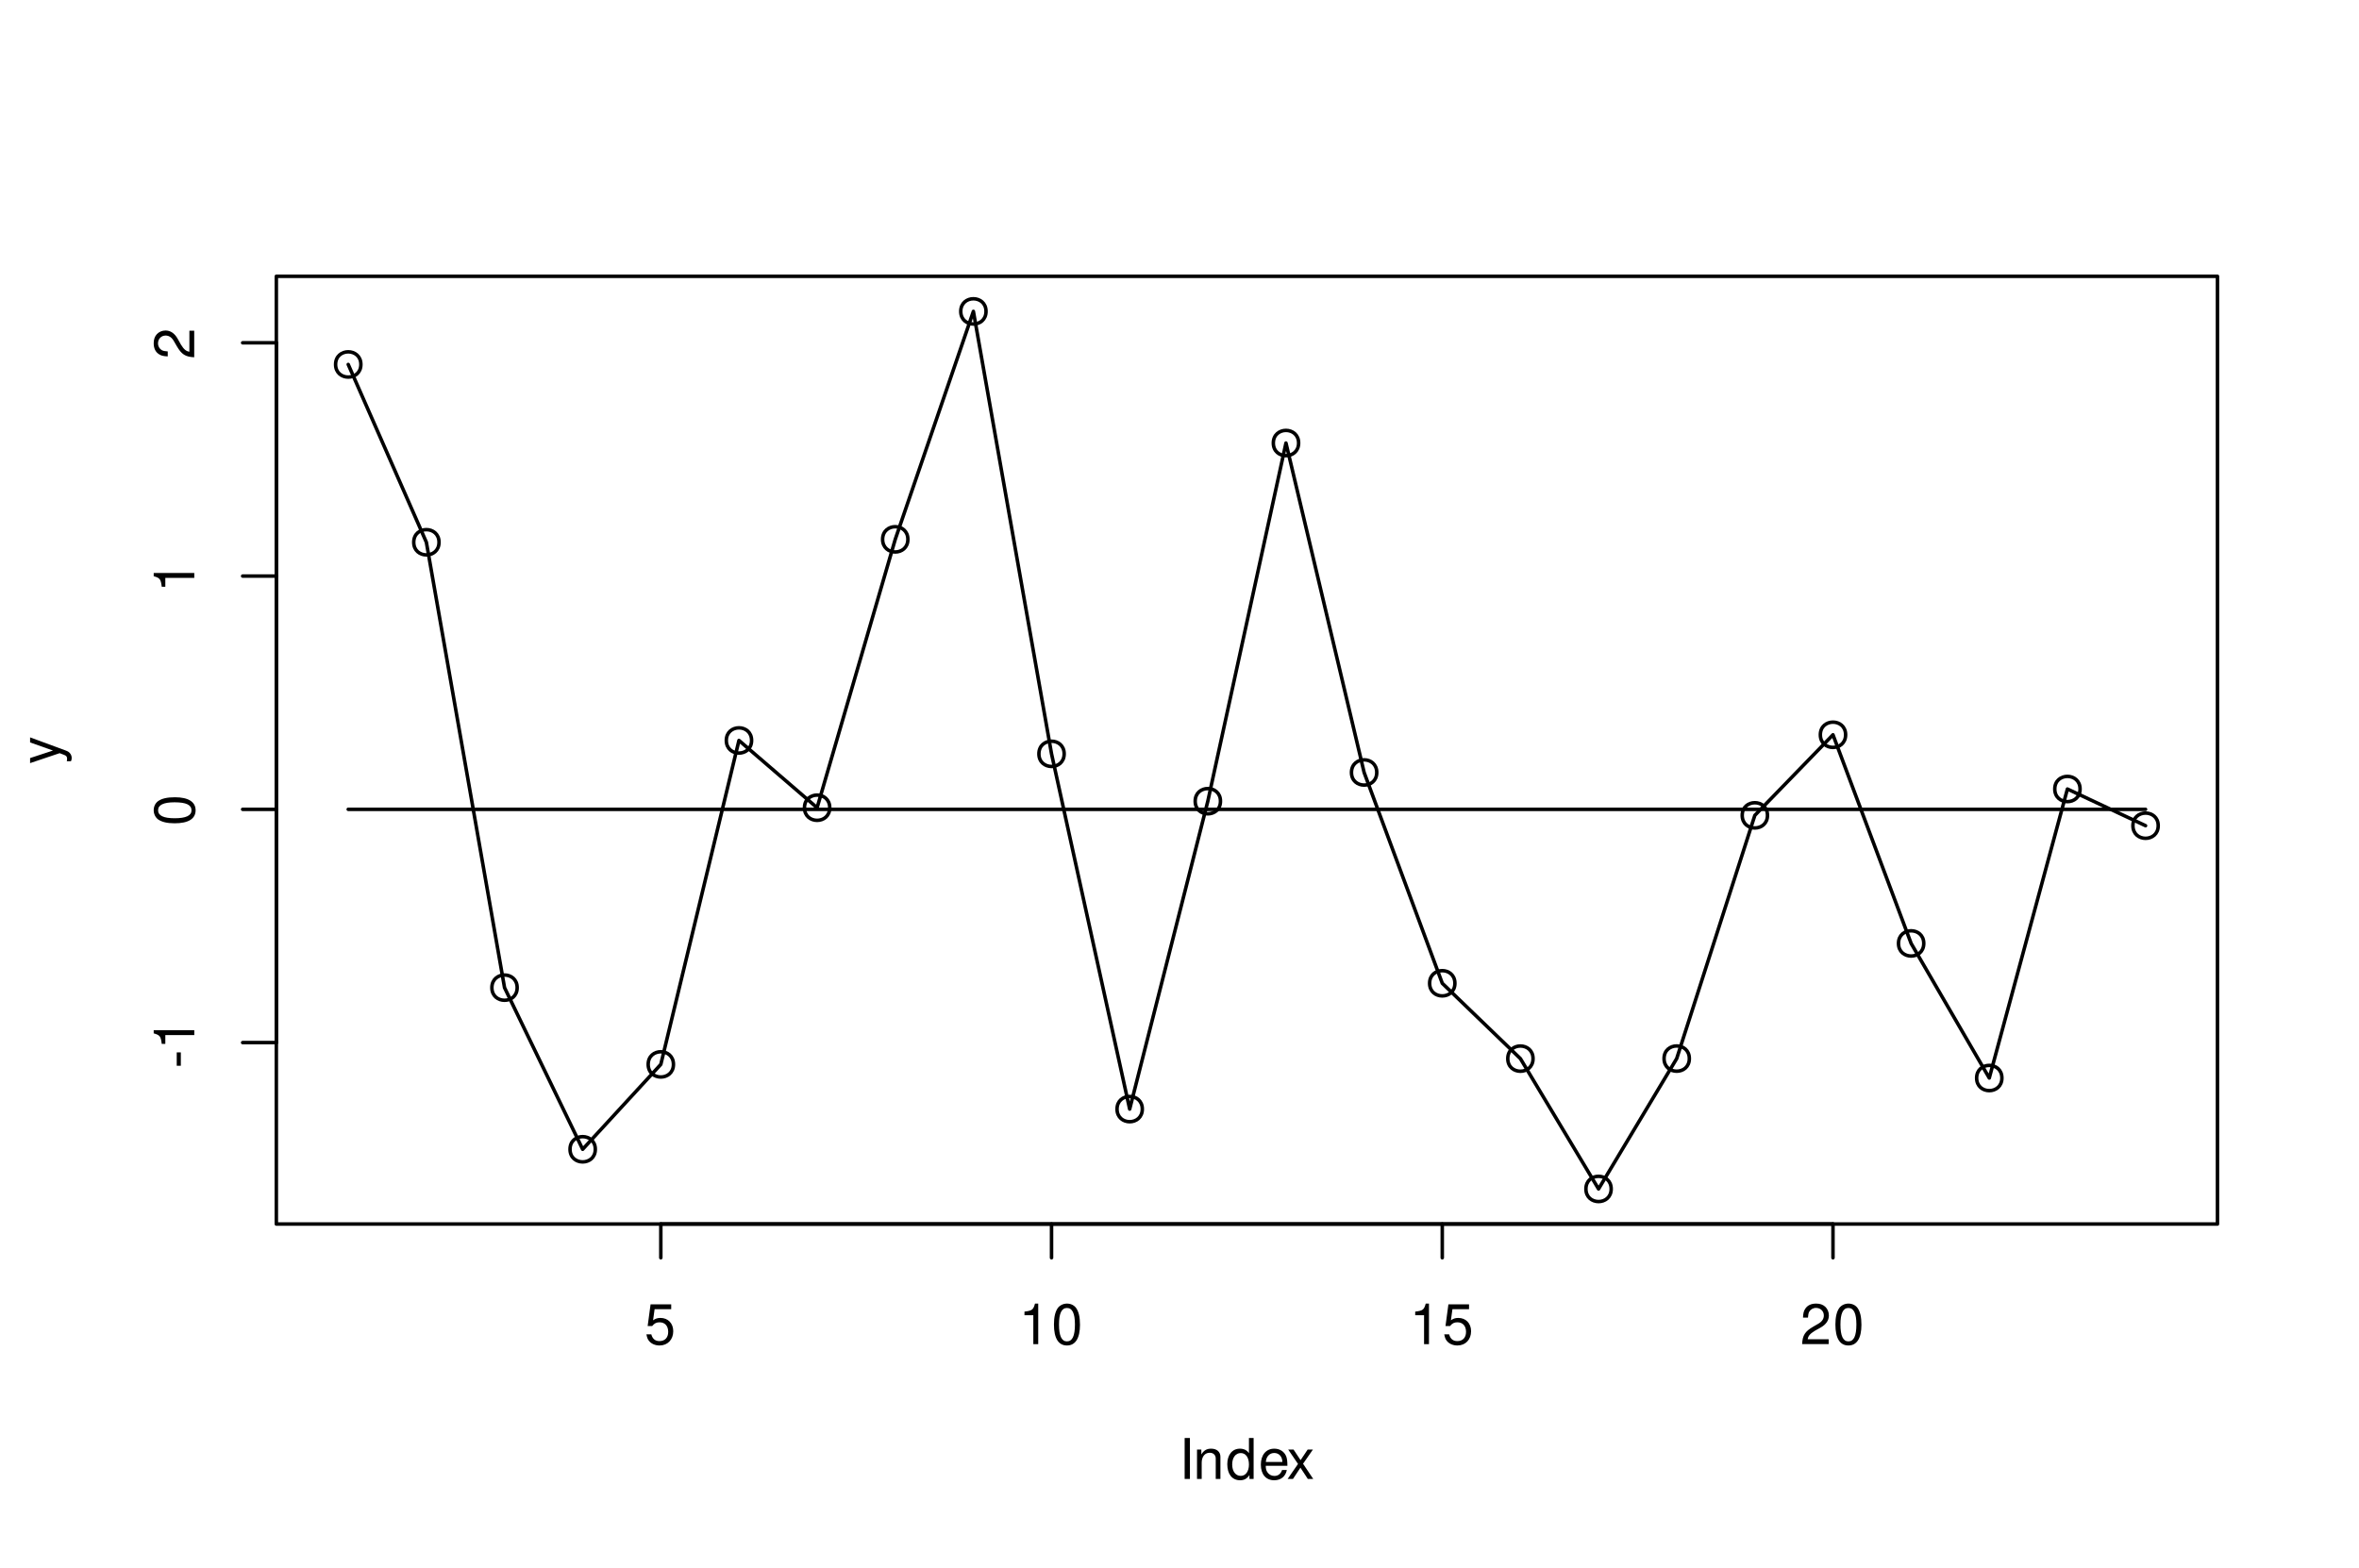
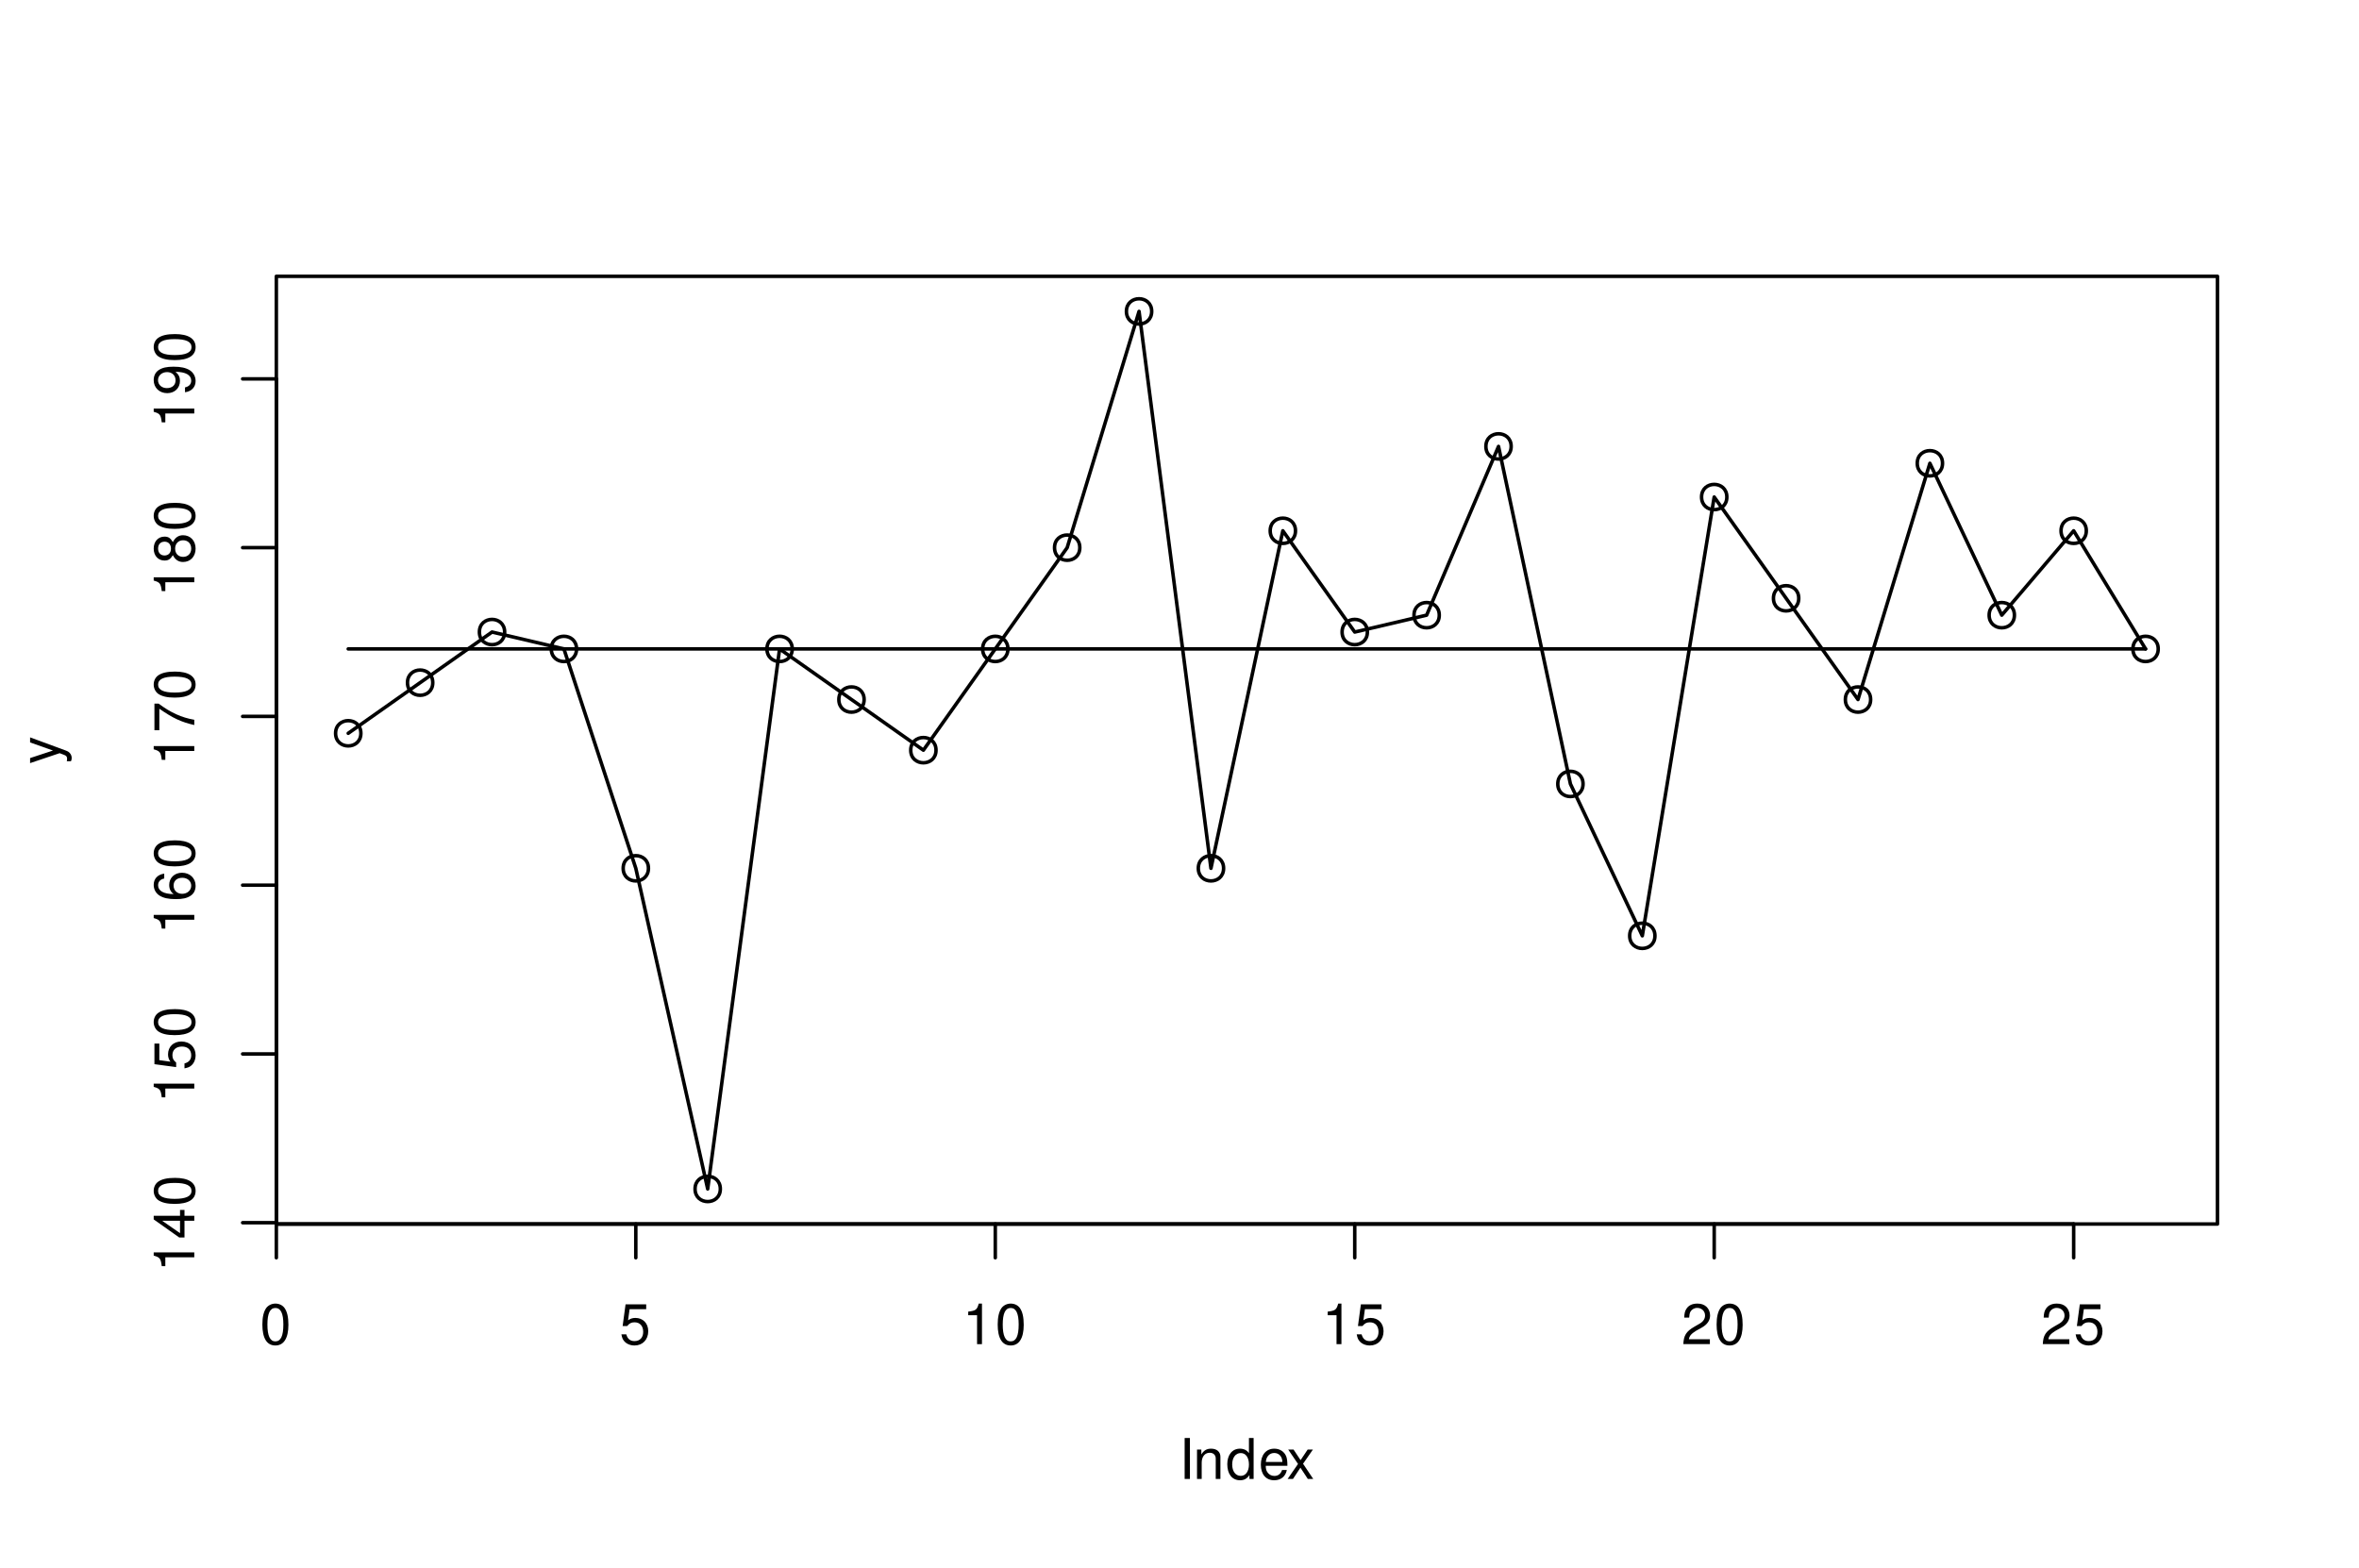
<svg xmlns="http://www.w3.org/2000/svg" xmlns:xlink="http://www.w3.org/1999/xlink" width="504pt" height="335pt" viewBox="0 0 504 335" version="1.1">
  <defs>
    <g>
      <symbol overflow="visible" id="glyph0-0">
        <path style="stroke:none;" d="" />
      </symbol>
      <symbol overflow="visible" id="glyph0-1">
+         <path style="stroke:none;" d="M 3.297 -8.672 C 2.516 -8.672 1.781 -8.312 1.344 -7.734 C 0.797 -6.953 0.516 -5.812 0.516 -4.203 C 0.516 -1.266 1.469 0.281 3.297 0.281 C 5.094 0.281 6.078 -1.266 6.078 -4.125 C 6.078 -5.812 5.812 -6.938 5.25 -7.734 C 4.812 -8.328 4.109 -8.672 3.297 -8.672 Z M 3.297 -7.734 C 4.438 -7.734 5 -6.578 5 -4.219 C 5 -1.75 4.453 -0.594 3.281 -0.594 C 2.156 -0.594 1.594 -1.797 1.594 -4.188 C 1.594 -6.578 2.156 -7.734 3.297 -7.734 Z M 3.297 -7.734 " />
+       </symbol>
+       <symbol overflow="visible" id="glyph0-2">
        <path style="stroke:none;" d="M 5.719 -8.516 L 1.312 -8.516 L 0.688 -3.875 L 1.656 -3.875 C 2.141 -4.469 2.562 -4.672 3.234 -4.672 C 4.375 -4.672 5.078 -3.891 5.078 -2.625 C 5.078 -1.406 4.375 -0.656 3.219 -0.656 C 2.297 -0.656 1.734 -1.125 1.469 -2.094 L 0.422 -2.094 C 0.562 -1.391 0.688 -1.062 0.938 -0.75 C 1.422 -0.094 2.281 0.281 3.234 0.281 C 4.953 0.281 6.156 -0.969 6.156 -2.766 C 6.156 -4.453 5.047 -5.609 3.406 -5.609 C 2.812 -5.609 2.328 -5.453 1.844 -5.094 L 2.172 -7.469 L 5.719 -7.469 Z M 5.719 -8.516 " />
      </symbol>
-       <symbol overflow="visible" id="glyph0-2">
+       <symbol overflow="visible" id="glyph0-3">
        <path style="stroke:none;" d="M 3.109 -6.188 L 3.109 0 L 4.156 0 L 4.156 -8.672 L 3.469 -8.672 C 3.094 -7.344 2.859 -7.156 1.219 -6.953 L 1.219 -6.188 Z M 3.109 -6.188 " />
-       </symbol>
-       <symbol overflow="visible" id="glyph0-3">
-         <path style="stroke:none;" d="M 3.297 -8.672 C 2.516 -8.672 1.781 -8.312 1.344 -7.734 C 0.797 -6.953 0.516 -5.812 0.516 -4.203 C 0.516 -1.266 1.469 0.281 3.297 0.281 C 5.094 0.281 6.078 -1.266 6.078 -4.125 C 6.078 -5.812 5.812 -6.938 5.25 -7.734 C 4.812 -8.328 4.109 -8.672 3.297 -8.672 Z M 3.297 -7.734 C 4.438 -7.734 5 -6.578 5 -4.219 C 5 -1.75 4.453 -0.594 3.281 -0.594 C 2.156 -0.594 1.594 -1.797 1.594 -4.188 C 1.594 -6.578 2.156 -7.734 3.297 -7.734 Z M 3.297 -7.734 " />
      </symbol>
      <symbol overflow="visible" id="glyph0-4">
        <path style="stroke:none;" d="M 6.078 -1.047 L 1.594 -1.047 C 1.703 -1.766 2.094 -2.219 3.125 -2.859 L 4.328 -3.531 C 5.516 -4.188 6.125 -5.078 6.125 -6.141 C 6.125 -6.859 5.844 -7.531 5.344 -8 C 4.844 -8.453 4.219 -8.672 3.406 -8.672 C 2.328 -8.672 1.531 -8.297 1.062 -7.547 C 0.75 -7.094 0.625 -6.547 0.594 -5.672 L 1.656 -5.672 C 1.688 -6.266 1.766 -6.609 1.906 -6.906 C 2.188 -7.422 2.734 -7.75 3.375 -7.75 C 4.328 -7.75 5.047 -7.062 5.047 -6.125 C 5.047 -5.422 4.656 -4.828 3.906 -4.391 L 2.797 -3.75 C 1.016 -2.719 0.5 -1.906 0.406 -0.016 L 6.078 -0.016 Z M 6.078 -1.047 " />
      </symbol>
      <symbol overflow="visible" id="glyph0-5">
        <path style="stroke:none;" d="M 2.328 -8.75 L 1.203 -8.75 L 1.203 0 L 2.328 0 Z M 2.328 -8.75 " />
      </symbol>
      <symbol overflow="visible" id="glyph0-6">
        <path style="stroke:none;" d="M 0.844 -6.281 L 0.844 0 L 1.844 0 L 1.844 -3.469 C 1.844 -4.75 2.516 -5.594 3.547 -5.594 C 4.344 -5.594 4.844 -5.109 4.844 -4.359 L 4.844 0 L 5.844 0 L 5.844 -4.75 C 5.844 -5.797 5.062 -6.469 3.859 -6.469 C 2.922 -6.469 2.312 -6.109 1.766 -5.234 L 1.766 -6.281 Z M 0.844 -6.281 " />
      </symbol>
      <symbol overflow="visible" id="glyph0-7">
        <path style="stroke:none;" d="M 5.938 -8.75 L 4.938 -8.75 L 4.938 -5.5 C 4.531 -6.125 3.859 -6.469 3.016 -6.469 C 1.375 -6.469 0.312 -5.156 0.312 -3.156 C 0.312 -1.031 1.344 0.281 3.047 0.281 C 3.906 0.281 4.516 -0.047 5.047 -0.828 L 5.047 0 L 5.938 0 Z M 3.188 -5.531 C 4.266 -5.531 4.938 -4.578 4.938 -3.078 C 4.938 -1.625 4.25 -0.656 3.188 -0.656 C 2.094 -0.656 1.359 -1.625 1.359 -3.094 C 1.359 -4.562 2.094 -5.531 3.188 -5.531 Z M 3.188 -5.531 " />
      </symbol>
      <symbol overflow="visible" id="glyph0-8">
        <path style="stroke:none;" d="M 6.156 -2.812 C 6.156 -3.766 6.078 -4.344 5.906 -4.812 C 5.5 -5.844 4.531 -6.469 3.359 -6.469 C 1.609 -6.469 0.484 -5.141 0.484 -3.062 C 0.484 -0.984 1.562 0.281 3.344 0.281 C 4.781 0.281 5.766 -0.547 6.031 -1.906 L 5.016 -1.906 C 4.734 -1.078 4.172 -0.641 3.375 -0.641 C 2.734 -0.641 2.203 -0.938 1.859 -1.469 C 1.625 -1.828 1.531 -2.188 1.531 -2.812 Z M 1.547 -3.625 C 1.625 -4.781 2.344 -5.547 3.344 -5.547 C 4.375 -5.547 5.078 -4.75 5.078 -3.625 Z M 1.547 -3.625 " />
      </symbol>
      <symbol overflow="visible" id="glyph0-9">
        <path style="stroke:none;" d="M 3.5 -3.25 L 5.609 -6.281 L 4.484 -6.281 L 2.969 -4.016 L 1.469 -6.281 L 0.328 -6.281 L 2.422 -3.203 L 0.203 0 L 1.344 0 L 2.938 -2.406 L 4.516 0 L 5.672 0 Z M 3.5 -3.25 " />
      </symbol>
      <symbol overflow="visible" id="glyph1-0">
        <path style="stroke:none;" d="" />
      </symbol>
      <symbol overflow="visible" id="glyph1-1">
-         <path style="stroke:none;" d="M -3.75 -3.406 L -3.75 -0.547 L -2.875 -0.547 L -2.875 -3.406 Z M -3.75 -3.406 " />
+         <path style="stroke:none;" d="M -6.188 -3.109 L 0 -3.109 L 0 -4.156 L -8.672 -4.156 L -8.672 -3.469 C -7.344 -3.094 -7.156 -2.859 -6.953 -1.219 L -6.188 -1.219 Z M -6.188 -3.109 " />
      </symbol>
      <symbol overflow="visible" id="glyph1-2">
-         <path style="stroke:none;" d="M -6.188 -3.109 L 0 -3.109 L 0 -4.156 L -8.672 -4.156 L -8.672 -3.469 C -7.344 -3.094 -7.156 -2.859 -6.953 -1.219 L -6.188 -1.219 Z M -6.188 -3.109 " />
+         <path style="stroke:none;" d="M -2.094 -3.922 L 0 -3.922 L 0 -4.984 L -2.094 -4.984 L -2.094 -6.234 L -3.047 -6.234 L -3.047 -4.984 L -8.672 -4.984 L -8.672 -4.203 L -3.219 -0.344 L -2.094 -0.344 Z M -3.047 -3.922 L -3.047 -1.266 L -6.875 -3.922 Z M -3.047 -3.922 " />
      </symbol>
      <symbol overflow="visible" id="glyph1-3">
        <path style="stroke:none;" d="M -8.672 -3.297 C -8.672 -2.516 -8.312 -1.781 -7.734 -1.344 C -6.953 -0.797 -5.812 -0.516 -4.203 -0.516 C -1.266 -0.516 0.281 -1.469 0.281 -3.297 C 0.281 -5.094 -1.266 -6.078 -4.125 -6.078 C -5.812 -6.078 -6.938 -5.812 -7.734 -5.25 C -8.328 -4.812 -8.672 -4.109 -8.672 -3.297 Z M -7.734 -3.297 C -7.734 -4.438 -6.578 -5 -4.219 -5 C -1.75 -5 -0.594 -4.453 -0.594 -3.281 C -0.594 -2.156 -1.797 -1.594 -4.188 -1.594 C -6.578 -1.594 -7.734 -2.156 -7.734 -3.297 Z M -7.734 -3.297 " />
      </symbol>
      <symbol overflow="visible" id="glyph1-4">
-         <path style="stroke:none;" d="M -1.047 -6.078 L -1.047 -1.594 C -1.766 -1.703 -2.219 -2.094 -2.859 -3.125 L -3.531 -4.328 C -4.188 -5.516 -5.078 -6.125 -6.141 -6.125 C -6.859 -6.125 -7.531 -5.844 -8 -5.344 C -8.453 -4.844 -8.672 -4.219 -8.672 -3.406 C -8.672 -2.328 -8.297 -1.531 -7.547 -1.062 C -7.094 -0.75 -6.547 -0.625 -5.672 -0.594 L -5.672 -1.656 C -6.266 -1.688 -6.609 -1.766 -6.906 -1.906 C -7.422 -2.188 -7.75 -2.734 -7.75 -3.375 C -7.75 -4.328 -7.062 -5.047 -6.125 -5.047 C -5.422 -5.047 -4.828 -4.656 -4.391 -3.906 L -3.75 -2.797 C -2.719 -1.016 -1.906 -0.5 -0.016 -0.406 L -0.016 -6.078 Z M -1.047 -6.078 " />
+         <path style="stroke:none;" d="M -8.516 -5.719 L -8.516 -1.312 L -3.875 -0.688 L -3.875 -1.656 C -4.469 -2.141 -4.672 -2.562 -4.672 -3.234 C -4.672 -4.375 -3.891 -5.078 -2.625 -5.078 C -1.406 -5.078 -0.656 -4.375 -0.656 -3.219 C -0.656 -2.297 -1.125 -1.734 -2.094 -1.469 L -2.094 -0.422 C -1.391 -0.562 -1.062 -0.688 -0.75 -0.938 C -0.094 -1.422 0.281 -2.281 0.281 -3.234 C 0.281 -4.953 -0.969 -6.156 -2.766 -6.156 C -4.453 -6.156 -5.609 -5.047 -5.609 -3.406 C -5.609 -2.812 -5.453 -2.328 -5.094 -1.844 L -7.469 -2.172 L -7.469 -5.719 Z M -8.516 -5.719 " />
      </symbol>
      <symbol overflow="visible" id="glyph1-5">
+         <path style="stroke:none;" d="M -6.422 -5.969 C -7.844 -5.766 -8.672 -4.859 -8.672 -3.562 C -8.672 -2.625 -8.219 -1.781 -7.438 -1.281 C -6.594 -0.75 -5.531 -0.516 -3.953 -0.516 C -2.5 -0.516 -1.578 -0.719 -0.797 -1.234 C -0.094 -1.688 0.281 -2.438 0.281 -3.375 C 0.281 -4.984 -0.938 -6.156 -2.625 -6.156 C -4.219 -6.156 -5.359 -5.078 -5.359 -3.547 C -5.359 -2.719 -5.047 -2.047 -4.406 -1.594 C -6.547 -1.609 -7.734 -2.281 -7.734 -3.484 C -7.734 -4.234 -7.266 -4.75 -6.422 -4.922 Z M -4.422 -3.422 C -4.422 -4.438 -3.703 -5.078 -2.547 -5.078 C -1.453 -5.078 -0.656 -4.359 -0.656 -3.391 C -0.656 -2.406 -1.484 -1.656 -2.594 -1.656 C -3.672 -1.656 -4.422 -2.375 -4.422 -3.422 Z M -4.422 -3.422 " />
+       </symbol>
+       <symbol overflow="visible" id="glyph1-6">
+         <path style="stroke:none;" d="M -8.516 -6.234 L -8.516 -0.547 L -7.469 -0.547 L -7.469 -5.141 C -4.578 -3.125 -2.797 -2.297 0 -1.656 L 0 -2.781 C -2.719 -3.25 -5.062 -4.312 -7.625 -6.234 Z M -8.516 -6.234 " />
+       </symbol>
+       <symbol overflow="visible" id="glyph1-7">
+         <path style="stroke:none;" d="M -4.578 -4.688 C -5.109 -5.578 -5.547 -5.859 -6.359 -5.859 C -7.734 -5.859 -8.672 -4.812 -8.672 -3.297 C -8.672 -1.797 -7.734 -0.75 -6.375 -0.75 C -5.547 -0.75 -5.125 -1.016 -4.578 -1.891 C -4.078 -0.922 -3.375 -0.438 -2.406 -0.438 C -0.828 -0.438 0.281 -1.609 0.281 -3.297 C 0.281 -4.984 -0.828 -6.156 -2.406 -6.156 C -3.375 -6.156 -4.078 -5.672 -4.578 -4.688 Z M -7.734 -3.297 C -7.734 -4.203 -7.203 -4.781 -6.344 -4.781 C -5.516 -4.781 -4.984 -4.188 -4.984 -3.297 C -4.984 -2.406 -5.516 -1.828 -6.359 -1.828 C -7.203 -1.828 -7.734 -2.406 -7.734 -3.297 Z M -4.094 -3.297 C -4.094 -4.359 -3.391 -5.078 -2.391 -5.078 C -1.344 -5.078 -0.656 -4.375 -0.656 -3.281 C -0.656 -2.25 -1.375 -1.531 -2.375 -1.531 C -3.406 -1.531 -4.094 -2.234 -4.094 -3.297 Z M -4.094 -3.297 " />
+       </symbol>
+       <symbol overflow="visible" id="glyph1-8">
+         <path style="stroke:none;" d="M -1.984 -0.641 C -0.562 -0.844 0.281 -1.75 0.281 -3.047 C 0.281 -4 -0.188 -4.844 -0.953 -5.344 C -1.812 -5.875 -2.875 -6.109 -4.438 -6.109 C -5.906 -6.109 -6.828 -5.891 -7.594 -5.391 C -8.297 -4.922 -8.672 -4.172 -8.672 -3.234 C -8.672 -1.625 -7.469 -0.453 -5.781 -0.453 C -4.188 -0.453 -3.062 -1.531 -3.062 -3.078 C -3.062 -3.875 -3.344 -4.469 -4.016 -5.016 C -1.844 -5 -0.656 -4.328 -0.656 -3.125 C -0.656 -2.375 -1.141 -1.859 -1.984 -1.688 Z M -7.75 -3.234 C -7.75 -4.219 -6.922 -4.953 -5.812 -4.953 C -4.734 -4.953 -4 -4.234 -4 -3.188 C -4 -2.172 -4.719 -1.531 -5.875 -1.531 C -6.953 -1.531 -7.75 -2.25 -7.75 -3.234 Z M -7.75 -3.234 " />
+       </symbol>
+       <symbol overflow="visible" id="glyph1-9">
        <path style="stroke:none;" d="M -6.281 -4.656 L -1.391 -2.922 L -6.281 -1.312 L -6.281 -0.234 L 0.031 -2.359 L 1.016 -1.984 C 1.469 -1.812 1.625 -1.594 1.625 -1.172 C 1.625 -1.016 1.609 -0.859 1.562 -0.641 L 2.453 -0.641 C 2.562 -0.859 2.609 -1.062 2.609 -1.312 C 2.609 -1.641 2.516 -1.984 2.312 -2.25 C 2.094 -2.562 1.828 -2.75 1.312 -2.938 L -6.281 -5.734 Z M -6.281 -4.656 " />
      </symbol>
    </g>
  </defs>
  <g id="surface21">
    <rect x="0" y="0" width="504" height="335" style="fill:rgb(100%,100%,100%);fill-opacity:1;stroke:none;" />
-     <path style="fill:none;stroke-width:0.75;stroke-linecap:round;stroke-linejoin:round;stroke:rgb(0%,0%,0%);stroke-opacity:1;stroke-miterlimit:10;" d="M 74.398 77.879 L 91.094 115.875 L 107.793 211.047 L 124.488 245.586 L 141.184 227.445 L 157.879 158.223 L 174.574 172.598 L 191.27 115.25 L 207.965 66.539 L 224.66 161.086 L 241.355 236.996 L 258.051 171.203 L 274.746 94.672 L 291.445 165.066 L 308.141 210.113 L 324.836 226.215 L 341.531 254.059 L 358.227 226.203 L 374.922 174.227 L 391.617 157.012 L 408.312 201.594 L 425.008 230.355 L 441.703 168.602 L 458.398 176.438 " />
-     <path style="fill:none;stroke-width:0.75;stroke-linecap:round;stroke-linejoin:round;stroke:rgb(0%,0%,0%);stroke-opacity:1;stroke-miterlimit:10;" d="M 77.102 77.879 C 77.102 81.48 71.699 81.48 71.699 77.879 C 71.699 74.277 77.102 74.277 77.102 77.879 " />
-     <path style="fill:none;stroke-width:0.75;stroke-linecap:round;stroke-linejoin:round;stroke:rgb(0%,0%,0%);stroke-opacity:1;stroke-miterlimit:10;" d="M 93.797 115.875 C 93.797 119.477 88.395 119.477 88.395 115.875 C 88.395 112.273 93.797 112.273 93.797 115.875 " />
-     <path style="fill:none;stroke-width:0.75;stroke-linecap:round;stroke-linejoin:round;stroke:rgb(0%,0%,0%);stroke-opacity:1;stroke-miterlimit:10;" d="M 110.492 211.047 C 110.492 214.648 105.09 214.648 105.09 211.047 C 105.09 207.449 110.492 207.449 110.492 211.047 " />
-     <path style="fill:none;stroke-width:0.75;stroke-linecap:round;stroke-linejoin:round;stroke:rgb(0%,0%,0%);stroke-opacity:1;stroke-miterlimit:10;" d="M 127.188 245.586 C 127.188 249.184 121.785 249.184 121.785 245.586 C 121.785 241.984 127.188 241.984 127.188 245.586 " />
-     <path style="fill:none;stroke-width:0.75;stroke-linecap:round;stroke-linejoin:round;stroke:rgb(0%,0%,0%);stroke-opacity:1;stroke-miterlimit:10;" d="M 143.883 227.445 C 143.883 231.043 138.484 231.043 138.484 227.445 C 138.484 223.844 143.883 223.844 143.883 227.445 " />
-     <path style="fill:none;stroke-width:0.75;stroke-linecap:round;stroke-linejoin:round;stroke:rgb(0%,0%,0%);stroke-opacity:1;stroke-miterlimit:10;" d="M 160.578 158.223 C 160.578 161.824 155.18 161.824 155.18 158.223 C 155.18 154.625 160.578 154.625 160.578 158.223 " />
-     <path style="fill:none;stroke-width:0.75;stroke-linecap:round;stroke-linejoin:round;stroke:rgb(0%,0%,0%);stroke-opacity:1;stroke-miterlimit:10;" d="M 177.273 172.598 C 177.273 176.199 171.875 176.199 171.875 172.598 C 171.875 168.996 177.273 168.996 177.273 172.598 " />
-     <path style="fill:none;stroke-width:0.75;stroke-linecap:round;stroke-linejoin:round;stroke:rgb(0%,0%,0%);stroke-opacity:1;stroke-miterlimit:10;" d="M 193.969 115.25 C 193.969 118.852 188.57 118.852 188.57 115.25 C 188.57 111.648 193.969 111.648 193.969 115.25 " />
-     <path style="fill:none;stroke-width:0.75;stroke-linecap:round;stroke-linejoin:round;stroke:rgb(0%,0%,0%);stroke-opacity:1;stroke-miterlimit:10;" d="M 210.664 66.539 C 210.664 70.141 205.266 70.141 205.266 66.539 C 205.266 62.941 210.664 62.941 210.664 66.539 " />
-     <path style="fill:none;stroke-width:0.75;stroke-linecap:round;stroke-linejoin:round;stroke:rgb(0%,0%,0%);stroke-opacity:1;stroke-miterlimit:10;" d="M 227.359 161.086 C 227.359 164.684 221.961 164.684 221.961 161.086 C 221.961 157.484 227.359 157.484 227.359 161.086 " />
-     <path style="fill:none;stroke-width:0.75;stroke-linecap:round;stroke-linejoin:round;stroke:rgb(0%,0%,0%);stroke-opacity:1;stroke-miterlimit:10;" d="M 244.055 236.996 C 244.055 240.598 238.656 240.598 238.656 236.996 C 238.656 233.398 244.055 233.398 244.055 236.996 " />
-     <path style="fill:none;stroke-width:0.75;stroke-linecap:round;stroke-linejoin:round;stroke:rgb(0%,0%,0%);stroke-opacity:1;stroke-miterlimit:10;" d="M 260.754 171.203 C 260.754 174.805 255.352 174.805 255.352 171.203 C 255.352 167.605 260.754 167.605 260.754 171.203 " />
-     <path style="fill:none;stroke-width:0.75;stroke-linecap:round;stroke-linejoin:round;stroke:rgb(0%,0%,0%);stroke-opacity:1;stroke-miterlimit:10;" d="M 277.449 94.672 C 277.449 98.27 272.047 98.27 272.047 94.672 C 272.047 91.07 277.449 91.07 277.449 94.672 " />
-     <path style="fill:none;stroke-width:0.75;stroke-linecap:round;stroke-linejoin:round;stroke:rgb(0%,0%,0%);stroke-opacity:1;stroke-miterlimit:10;" d="M 294.145 165.066 C 294.145 168.664 288.742 168.664 288.742 165.066 C 288.742 161.465 294.145 161.465 294.145 165.066 " />
-     <path style="fill:none;stroke-width:0.75;stroke-linecap:round;stroke-linejoin:round;stroke:rgb(0%,0%,0%);stroke-opacity:1;stroke-miterlimit:10;" d="M 310.84 210.113 C 310.84 213.715 305.438 213.715 305.438 210.113 C 305.438 206.516 310.84 206.516 310.84 210.113 " />
-     <path style="fill:none;stroke-width:0.75;stroke-linecap:round;stroke-linejoin:round;stroke:rgb(0%,0%,0%);stroke-opacity:1;stroke-miterlimit:10;" d="M 327.535 226.215 C 327.535 229.812 322.137 229.812 322.137 226.215 C 322.137 222.613 327.535 222.613 327.535 226.215 " />
-     <path style="fill:none;stroke-width:0.75;stroke-linecap:round;stroke-linejoin:round;stroke:rgb(0%,0%,0%);stroke-opacity:1;stroke-miterlimit:10;" d="M 344.23 254.059 C 344.23 257.66 338.832 257.66 338.832 254.059 C 338.832 250.461 344.23 250.461 344.23 254.059 " />
-     <path style="fill:none;stroke-width:0.75;stroke-linecap:round;stroke-linejoin:round;stroke:rgb(0%,0%,0%);stroke-opacity:1;stroke-miterlimit:10;" d="M 360.926 226.203 C 360.926 229.805 355.527 229.805 355.527 226.203 C 355.527 222.602 360.926 222.602 360.926 226.203 " />
-     <path style="fill:none;stroke-width:0.75;stroke-linecap:round;stroke-linejoin:round;stroke:rgb(0%,0%,0%);stroke-opacity:1;stroke-miterlimit:10;" d="M 377.621 174.227 C 377.621 177.828 372.223 177.828 372.223 174.227 C 372.223 170.629 377.621 170.629 377.621 174.227 " />
-     <path style="fill:none;stroke-width:0.75;stroke-linecap:round;stroke-linejoin:round;stroke:rgb(0%,0%,0%);stroke-opacity:1;stroke-miterlimit:10;" d="M 394.316 157.012 C 394.316 160.613 388.918 160.613 388.918 157.012 C 388.918 153.41 394.316 153.41 394.316 157.012 " />
-     <path style="fill:none;stroke-width:0.75;stroke-linecap:round;stroke-linejoin:round;stroke:rgb(0%,0%,0%);stroke-opacity:1;stroke-miterlimit:10;" d="M 411.012 201.594 C 411.012 205.195 405.613 205.195 405.613 201.594 C 405.613 197.996 411.012 197.996 411.012 201.594 " />
-     <path style="fill:none;stroke-width:0.75;stroke-linecap:round;stroke-linejoin:round;stroke:rgb(0%,0%,0%);stroke-opacity:1;stroke-miterlimit:10;" d="M 427.707 230.355 C 427.707 233.957 422.309 233.957 422.309 230.355 C 422.309 226.758 427.707 226.758 427.707 230.355 " />
-     <path style="fill:none;stroke-width:0.75;stroke-linecap:round;stroke-linejoin:round;stroke:rgb(0%,0%,0%);stroke-opacity:1;stroke-miterlimit:10;" d="M 444.406 168.602 C 444.406 172.199 439.004 172.199 439.004 168.602 C 439.004 165 444.406 165 444.406 168.602 " />
-     <path style="fill:none;stroke-width:0.75;stroke-linecap:round;stroke-linejoin:round;stroke:rgb(0%,0%,0%);stroke-opacity:1;stroke-miterlimit:10;" d="M 461.102 176.438 C 461.102 180.039 455.699 180.039 455.699 176.438 C 455.699 172.84 461.102 172.84 461.102 176.438 " />
-     <path style="fill:none;stroke-width:0.75;stroke-linecap:round;stroke-linejoin:round;stroke:rgb(0%,0%,0%);stroke-opacity:1;stroke-miterlimit:10;" d="M 141.184 261.559 L 391.617 261.559 " />
-     <path style="fill:none;stroke-width:0.75;stroke-linecap:round;stroke-linejoin:round;stroke:rgb(0%,0%,0%);stroke-opacity:1;stroke-miterlimit:10;" d="M 141.184 261.559 L 141.184 268.762 " />
-     <path style="fill:none;stroke-width:0.75;stroke-linecap:round;stroke-linejoin:round;stroke:rgb(0%,0%,0%);stroke-opacity:1;stroke-miterlimit:10;" d="M 224.66 261.559 L 224.66 268.762 " />
-     <path style="fill:none;stroke-width:0.75;stroke-linecap:round;stroke-linejoin:round;stroke:rgb(0%,0%,0%);stroke-opacity:1;stroke-miterlimit:10;" d="M 308.141 261.559 L 308.141 268.762 " />
-     <path style="fill:none;stroke-width:0.75;stroke-linecap:round;stroke-linejoin:round;stroke:rgb(0%,0%,0%);stroke-opacity:1;stroke-miterlimit:10;" d="M 391.617 261.559 L 391.617 268.762 " />
+     <path style="fill:none;stroke-width:0.75;stroke-linecap:round;stroke-linejoin:round;stroke:rgb(0%,0%,0%);stroke-opacity:1;stroke-miterlimit:10;" d="M 74.398 156.695 L 89.762 145.875 L 105.121 135.059 L 120.48 138.664 L 135.84 185.543 L 151.199 254.059 L 166.559 138.664 L 181.922 149.48 L 197.281 160.301 L 228 117.027 L 243.359 66.539 L 258.719 185.543 L 274.078 113.422 L 289.441 135.059 L 304.801 131.449 L 320.16 95.391 L 335.52 167.512 L 350.879 199.969 L 366.238 106.207 L 381.602 127.844 L 396.961 149.48 L 412.32 98.996 L 427.68 131.449 L 443.039 113.422 L 458.398 138.664 " />
+     <path style="fill:none;stroke-width:0.75;stroke-linecap:round;stroke-linejoin:round;stroke:rgb(0%,0%,0%);stroke-opacity:1;stroke-miterlimit:10;" d="M 77.102 156.695 C 77.102 160.293 71.699 160.293 71.699 156.695 C 71.699 153.094 77.102 153.094 77.102 156.695 " />
+     <path style="fill:none;stroke-width:0.75;stroke-linecap:round;stroke-linejoin:round;stroke:rgb(0%,0%,0%);stroke-opacity:1;stroke-miterlimit:10;" d="M 92.461 145.875 C 92.461 149.477 87.059 149.477 87.059 145.875 C 87.059 142.277 92.461 142.277 92.461 145.875 " />
+     <path style="fill:none;stroke-width:0.75;stroke-linecap:round;stroke-linejoin:round;stroke:rgb(0%,0%,0%);stroke-opacity:1;stroke-miterlimit:10;" d="M 107.82 135.059 C 107.82 138.656 102.422 138.656 102.422 135.059 C 102.422 131.457 107.82 131.457 107.82 135.059 " />
+     <path style="fill:none;stroke-width:0.75;stroke-linecap:round;stroke-linejoin:round;stroke:rgb(0%,0%,0%);stroke-opacity:1;stroke-miterlimit:10;" d="M 123.18 138.664 C 123.18 142.262 117.781 142.262 117.781 138.664 C 117.781 135.062 123.18 135.062 123.18 138.664 " />
+     <path style="fill:none;stroke-width:0.75;stroke-linecap:round;stroke-linejoin:round;stroke:rgb(0%,0%,0%);stroke-opacity:1;stroke-miterlimit:10;" d="M 138.539 185.543 C 138.539 189.145 133.141 189.145 133.141 185.543 C 133.141 181.941 138.539 181.941 138.539 185.543 " />
+     <path style="fill:none;stroke-width:0.75;stroke-linecap:round;stroke-linejoin:round;stroke:rgb(0%,0%,0%);stroke-opacity:1;stroke-miterlimit:10;" d="M 153.898 254.059 C 153.898 257.66 148.5 257.66 148.5 254.059 C 148.5 250.461 153.898 250.461 153.898 254.059 " />
+     <path style="fill:none;stroke-width:0.75;stroke-linecap:round;stroke-linejoin:round;stroke:rgb(0%,0%,0%);stroke-opacity:1;stroke-miterlimit:10;" d="M 169.262 138.664 C 169.262 142.262 163.859 142.262 163.859 138.664 C 163.859 135.062 169.262 135.062 169.262 138.664 " />
+     <path style="fill:none;stroke-width:0.75;stroke-linecap:round;stroke-linejoin:round;stroke:rgb(0%,0%,0%);stroke-opacity:1;stroke-miterlimit:10;" d="M 184.621 149.48 C 184.621 153.082 179.219 153.082 179.219 149.48 C 179.219 145.883 184.621 145.883 184.621 149.48 " />
+     <path style="fill:none;stroke-width:0.75;stroke-linecap:round;stroke-linejoin:round;stroke:rgb(0%,0%,0%);stroke-opacity:1;stroke-miterlimit:10;" d="M 199.98 160.301 C 199.98 163.898 194.578 163.898 194.578 160.301 C 194.578 156.699 199.98 156.699 199.98 160.301 " />
+     <path style="fill:none;stroke-width:0.75;stroke-linecap:round;stroke-linejoin:round;stroke:rgb(0%,0%,0%);stroke-opacity:1;stroke-miterlimit:10;" d="M 215.34 138.664 C 215.34 142.262 209.941 142.262 209.941 138.664 C 209.941 135.062 215.34 135.062 215.34 138.664 " />
+     <path style="fill:none;stroke-width:0.75;stroke-linecap:round;stroke-linejoin:round;stroke:rgb(0%,0%,0%);stroke-opacity:1;stroke-miterlimit:10;" d="M 230.699 117.027 C 230.699 120.625 225.301 120.625 225.301 117.027 C 225.301 113.426 230.699 113.426 230.699 117.027 " />
+     <path style="fill:none;stroke-width:0.75;stroke-linecap:round;stroke-linejoin:round;stroke:rgb(0%,0%,0%);stroke-opacity:1;stroke-miterlimit:10;" d="M 246.059 66.539 C 246.059 70.141 240.66 70.141 240.66 66.539 C 240.66 62.941 246.059 62.941 246.059 66.539 " />
+     <path style="fill:none;stroke-width:0.75;stroke-linecap:round;stroke-linejoin:round;stroke:rgb(0%,0%,0%);stroke-opacity:1;stroke-miterlimit:10;" d="M 261.422 185.543 C 261.422 189.145 256.02 189.145 256.02 185.543 C 256.02 181.941 261.422 181.941 261.422 185.543 " />
+     <path style="fill:none;stroke-width:0.75;stroke-linecap:round;stroke-linejoin:round;stroke:rgb(0%,0%,0%);stroke-opacity:1;stroke-miterlimit:10;" d="M 276.781 113.422 C 276.781 117.02 271.379 117.02 271.379 113.422 C 271.379 109.82 276.781 109.82 276.781 113.422 " />
+     <path style="fill:none;stroke-width:0.75;stroke-linecap:round;stroke-linejoin:round;stroke:rgb(0%,0%,0%);stroke-opacity:1;stroke-miterlimit:10;" d="M 292.141 135.059 C 292.141 138.656 286.738 138.656 286.738 135.059 C 286.738 131.457 292.141 131.457 292.141 135.059 " />
+     <path style="fill:none;stroke-width:0.75;stroke-linecap:round;stroke-linejoin:round;stroke:rgb(0%,0%,0%);stroke-opacity:1;stroke-miterlimit:10;" d="M 307.5 131.449 C 307.5 135.051 302.102 135.051 302.102 131.449 C 302.102 127.852 307.5 127.852 307.5 131.449 " />
+     <path style="fill:none;stroke-width:0.75;stroke-linecap:round;stroke-linejoin:round;stroke:rgb(0%,0%,0%);stroke-opacity:1;stroke-miterlimit:10;" d="M 322.859 95.391 C 322.859 98.988 317.461 98.988 317.461 95.391 C 317.461 91.789 322.859 91.789 322.859 95.391 " />
+     <path style="fill:none;stroke-width:0.75;stroke-linecap:round;stroke-linejoin:round;stroke:rgb(0%,0%,0%);stroke-opacity:1;stroke-miterlimit:10;" d="M 338.219 167.512 C 338.219 171.113 332.82 171.113 332.82 167.512 C 332.82 163.914 338.219 163.914 338.219 167.512 " />
+     <path style="fill:none;stroke-width:0.75;stroke-linecap:round;stroke-linejoin:round;stroke:rgb(0%,0%,0%);stroke-opacity:1;stroke-miterlimit:10;" d="M 353.578 199.969 C 353.578 203.566 348.18 203.566 348.18 199.969 C 348.18 196.367 353.578 196.367 353.578 199.969 " />
+     <path style="fill:none;stroke-width:0.75;stroke-linecap:round;stroke-linejoin:round;stroke:rgb(0%,0%,0%);stroke-opacity:1;stroke-miterlimit:10;" d="M 368.941 106.207 C 368.941 109.809 363.539 109.809 363.539 106.207 C 363.539 102.609 368.941 102.609 368.941 106.207 " />
+     <path style="fill:none;stroke-width:0.75;stroke-linecap:round;stroke-linejoin:round;stroke:rgb(0%,0%,0%);stroke-opacity:1;stroke-miterlimit:10;" d="M 384.301 127.844 C 384.301 131.445 378.898 131.445 378.898 127.844 C 378.898 124.246 384.301 124.246 384.301 127.844 " />
+     <path style="fill:none;stroke-width:0.75;stroke-linecap:round;stroke-linejoin:round;stroke:rgb(0%,0%,0%);stroke-opacity:1;stroke-miterlimit:10;" d="M 399.66 149.48 C 399.66 153.082 394.262 153.082 394.262 149.48 C 394.262 145.883 399.66 145.883 399.66 149.48 " />
+     <path style="fill:none;stroke-width:0.75;stroke-linecap:round;stroke-linejoin:round;stroke:rgb(0%,0%,0%);stroke-opacity:1;stroke-miterlimit:10;" d="M 415.02 98.996 C 415.02 102.598 409.621 102.598 409.621 98.996 C 409.621 95.395 415.02 95.395 415.02 98.996 " />
+     <path style="fill:none;stroke-width:0.75;stroke-linecap:round;stroke-linejoin:round;stroke:rgb(0%,0%,0%);stroke-opacity:1;stroke-miterlimit:10;" d="M 430.379 131.449 C 430.379 135.051 424.98 135.051 424.98 131.449 C 424.98 127.852 430.379 127.852 430.379 131.449 " />
+     <path style="fill:none;stroke-width:0.75;stroke-linecap:round;stroke-linejoin:round;stroke:rgb(0%,0%,0%);stroke-opacity:1;stroke-miterlimit:10;" d="M 445.738 113.422 C 445.738 117.02 440.34 117.02 440.34 113.422 C 440.34 109.82 445.738 109.82 445.738 113.422 " />
+     <path style="fill:none;stroke-width:0.75;stroke-linecap:round;stroke-linejoin:round;stroke:rgb(0%,0%,0%);stroke-opacity:1;stroke-miterlimit:10;" d="M 461.102 138.664 C 461.102 142.262 455.699 142.262 455.699 138.664 C 455.699 135.062 461.102 135.062 461.102 138.664 " />
+     <path style="fill:none;stroke-width:0.75;stroke-linecap:round;stroke-linejoin:round;stroke:rgb(0%,0%,0%);stroke-opacity:1;stroke-miterlimit:10;" d="M 59.039 261.559 L 443.039 261.559 " />
+     <path style="fill:none;stroke-width:0.75;stroke-linecap:round;stroke-linejoin:round;stroke:rgb(0%,0%,0%);stroke-opacity:1;stroke-miterlimit:10;" d="M 59.039 261.559 L 59.039 268.762 " />
+     <path style="fill:none;stroke-width:0.75;stroke-linecap:round;stroke-linejoin:round;stroke:rgb(0%,0%,0%);stroke-opacity:1;stroke-miterlimit:10;" d="M 135.84 261.559 L 135.84 268.762 " />
+     <path style="fill:none;stroke-width:0.75;stroke-linecap:round;stroke-linejoin:round;stroke:rgb(0%,0%,0%);stroke-opacity:1;stroke-miterlimit:10;" d="M 212.641 261.559 L 212.641 268.762 " />
+     <path style="fill:none;stroke-width:0.75;stroke-linecap:round;stroke-linejoin:round;stroke:rgb(0%,0%,0%);stroke-opacity:1;stroke-miterlimit:10;" d="M 289.441 261.559 L 289.441 268.762 " />
+     <path style="fill:none;stroke-width:0.75;stroke-linecap:round;stroke-linejoin:round;stroke:rgb(0%,0%,0%);stroke-opacity:1;stroke-miterlimit:10;" d="M 366.238 261.559 L 366.238 268.762 " />
+     <path style="fill:none;stroke-width:0.75;stroke-linecap:round;stroke-linejoin:round;stroke:rgb(0%,0%,0%);stroke-opacity:1;stroke-miterlimit:10;" d="M 443.039 261.559 L 443.039 268.762 " />
    <g style="fill:rgb(0%,0%,0%);fill-opacity:1;">
-       <use xlink:href="#glyph0-1" x="137.684" y="287.229" />
+       <use xlink:href="#glyph0-1" x="55.539" y="287.229" />
    </g>
    <g style="fill:rgb(0%,0%,0%);fill-opacity:1;">
-       <use xlink:href="#glyph0-2" x="217.66" y="287.229" />
-       <use xlink:href="#glyph0-3" x="224.66" y="287.229" />
+       <use xlink:href="#glyph0-2" x="132.34" y="287.229" />
    </g>
    <g style="fill:rgb(0%,0%,0%);fill-opacity:1;">
-       <use xlink:href="#glyph0-2" x="301.141" y="287.229" />
-       <use xlink:href="#glyph0-1" x="308.141" y="287.229" />
+       <use xlink:href="#glyph0-3" x="205.641" y="287.229" />
+       <use xlink:href="#glyph0-1" x="212.641" y="287.229" />
    </g>
    <g style="fill:rgb(0%,0%,0%);fill-opacity:1;">
-       <use xlink:href="#glyph0-4" x="384.617" y="287.229" />
-       <use xlink:href="#glyph0-3" x="391.617" y="287.229" />
-     </g>
-     <path style="fill:none;stroke-width:0.75;stroke-linecap:round;stroke-linejoin:round;stroke:rgb(0%,0%,0%);stroke-opacity:1;stroke-miterlimit:10;" d="M 59.039 222.785 L 59.039 73.25 " />
-     <path style="fill:none;stroke-width:0.75;stroke-linecap:round;stroke-linejoin:round;stroke:rgb(0%,0%,0%);stroke-opacity:1;stroke-miterlimit:10;" d="M 59.039 222.785 L 51.84 222.785 " />
-     <path style="fill:none;stroke-width:0.75;stroke-linecap:round;stroke-linejoin:round;stroke:rgb(0%,0%,0%);stroke-opacity:1;stroke-miterlimit:10;" d="M 59.039 172.941 L 51.84 172.941 " />
-     <path style="fill:none;stroke-width:0.75;stroke-linecap:round;stroke-linejoin:round;stroke:rgb(0%,0%,0%);stroke-opacity:1;stroke-miterlimit:10;" d="M 59.039 123.098 L 51.84 123.098 " />
-     <path style="fill:none;stroke-width:0.75;stroke-linecap:round;stroke-linejoin:round;stroke:rgb(0%,0%,0%);stroke-opacity:1;stroke-miterlimit:10;" d="M 59.039 73.25 L 51.84 73.25 " />
-     <g style="fill:rgb(0%,0%,0%);fill-opacity:1;">
-       <use xlink:href="#glyph1-1" x="41.51" y="228.285" />
-       <use xlink:href="#glyph1-2" x="41.51" y="224.285" />
+       <use xlink:href="#glyph0-3" x="282.441" y="287.229" />
+       <use xlink:href="#glyph0-2" x="289.441" y="287.229" />
    </g>
    <g style="fill:rgb(0%,0%,0%);fill-opacity:1;">
-       <use xlink:href="#glyph1-3" x="41.51" y="176.441" />
+       <use xlink:href="#glyph0-4" x="359.238" y="287.229" />
+       <use xlink:href="#glyph0-1" x="366.238" y="287.229" />
    </g>
    <g style="fill:rgb(0%,0%,0%);fill-opacity:1;">
-       <use xlink:href="#glyph1-2" x="41.51" y="126.598" />
+       <use xlink:href="#glyph0-4" x="436.039" y="287.229" />
+       <use xlink:href="#glyph0-2" x="443.039" y="287.229" />
+     </g>
+     <path style="fill:none;stroke-width:0.75;stroke-linecap:round;stroke-linejoin:round;stroke:rgb(0%,0%,0%);stroke-opacity:1;stroke-miterlimit:10;" d="M 59.039 261.273 L 59.039 80.965 " />
+     <path style="fill:none;stroke-width:0.75;stroke-linecap:round;stroke-linejoin:round;stroke:rgb(0%,0%,0%);stroke-opacity:1;stroke-miterlimit:10;" d="M 59.039 261.273 L 51.84 261.273 " />
+     <path style="fill:none;stroke-width:0.75;stroke-linecap:round;stroke-linejoin:round;stroke:rgb(0%,0%,0%);stroke-opacity:1;stroke-miterlimit:10;" d="M 59.039 225.211 L 51.84 225.211 " />
+     <path style="fill:none;stroke-width:0.75;stroke-linecap:round;stroke-linejoin:round;stroke:rgb(0%,0%,0%);stroke-opacity:1;stroke-miterlimit:10;" d="M 59.039 189.148 L 51.84 189.148 " />
+     <path style="fill:none;stroke-width:0.75;stroke-linecap:round;stroke-linejoin:round;stroke:rgb(0%,0%,0%);stroke-opacity:1;stroke-miterlimit:10;" d="M 59.039 153.086 L 51.84 153.086 " />
+     <path style="fill:none;stroke-width:0.75;stroke-linecap:round;stroke-linejoin:round;stroke:rgb(0%,0%,0%);stroke-opacity:1;stroke-miterlimit:10;" d="M 59.039 117.027 L 51.84 117.027 " />
+     <path style="fill:none;stroke-width:0.75;stroke-linecap:round;stroke-linejoin:round;stroke:rgb(0%,0%,0%);stroke-opacity:1;stroke-miterlimit:10;" d="M 59.039 80.965 L 51.84 80.965 " />
+     <g style="fill:rgb(0%,0%,0%);fill-opacity:1;">
+       <use xlink:href="#glyph1-1" x="41.51" y="271.773" />
+       <use xlink:href="#glyph1-2" x="41.51" y="264.773" />
+       <use xlink:href="#glyph1-3" x="41.51" y="257.773" />
    </g>
    <g style="fill:rgb(0%,0%,0%);fill-opacity:1;">
-       <use xlink:href="#glyph1-4" x="41.51" y="76.75" />
+       <use xlink:href="#glyph1-1" x="41.51" y="235.711" />
+       <use xlink:href="#glyph1-4" x="41.51" y="228.711" />
+       <use xlink:href="#glyph1-3" x="41.51" y="221.711" />
+     </g>
+     <g style="fill:rgb(0%,0%,0%);fill-opacity:1;">
+       <use xlink:href="#glyph1-1" x="41.51" y="199.648" />
+       <use xlink:href="#glyph1-5" x="41.51" y="192.648" />
+       <use xlink:href="#glyph1-3" x="41.51" y="185.648" />
+     </g>
+     <g style="fill:rgb(0%,0%,0%);fill-opacity:1;">
+       <use xlink:href="#glyph1-1" x="41.51" y="163.586" />
+       <use xlink:href="#glyph1-6" x="41.51" y="156.586" />
+       <use xlink:href="#glyph1-3" x="41.51" y="149.586" />
+     </g>
+     <g style="fill:rgb(0%,0%,0%);fill-opacity:1;">
+       <use xlink:href="#glyph1-1" x="41.51" y="127.527" />
+       <use xlink:href="#glyph1-7" x="41.51" y="120.527" />
+       <use xlink:href="#glyph1-3" x="41.51" y="113.527" />
+     </g>
+     <g style="fill:rgb(0%,0%,0%);fill-opacity:1;">
+       <use xlink:href="#glyph1-1" x="41.51" y="91.465" />
+       <use xlink:href="#glyph1-8" x="41.51" y="84.465" />
+       <use xlink:href="#glyph1-3" x="41.51" y="77.465" />
    </g>
    <path style="fill:none;stroke-width:0.75;stroke-linecap:round;stroke-linejoin:round;stroke:rgb(0%,0%,0%);stroke-opacity:1;stroke-miterlimit:10;" d="M 59.039 261.559 L 473.762 261.559 L 473.762 59.039 L 59.039 59.039 Z M 59.039 261.559 " />
    <g style="fill:rgb(0%,0%,0%);fill-opacity:1;">
      <use xlink:href="#glyph0-5" x="251.898" y="316.029" />
      <use xlink:href="#glyph0-6" x="254.898" y="316.029" />
      <use xlink:href="#glyph0-7" x="261.898" y="316.029" />
      <use xlink:href="#glyph0-8" x="268.898" y="316.029" />
      <use xlink:href="#glyph0-9" x="274.898" y="316.029" />
    </g>
    <g style="fill:rgb(0%,0%,0%);fill-opacity:1;">
-       <use xlink:href="#glyph1-5" x="12.709" y="163.301" />
+       <use xlink:href="#glyph1-9" x="12.709" y="163.301" />
    </g>
-     <path style="fill:none;stroke-width:0.75;stroke-linecap:round;stroke-linejoin:round;stroke:rgb(0%,0%,0%);stroke-opacity:1;stroke-miterlimit:10;" d="M 74.398 172.941 L 458.398 172.941 " />
+     <path style="fill:none;stroke-width:0.75;stroke-linecap:round;stroke-linejoin:round;stroke:rgb(0%,0%,0%);stroke-opacity:1;stroke-miterlimit:10;" d="M 74.398 138.664 L 458.398 138.664 " />
  </g>
</svg>
